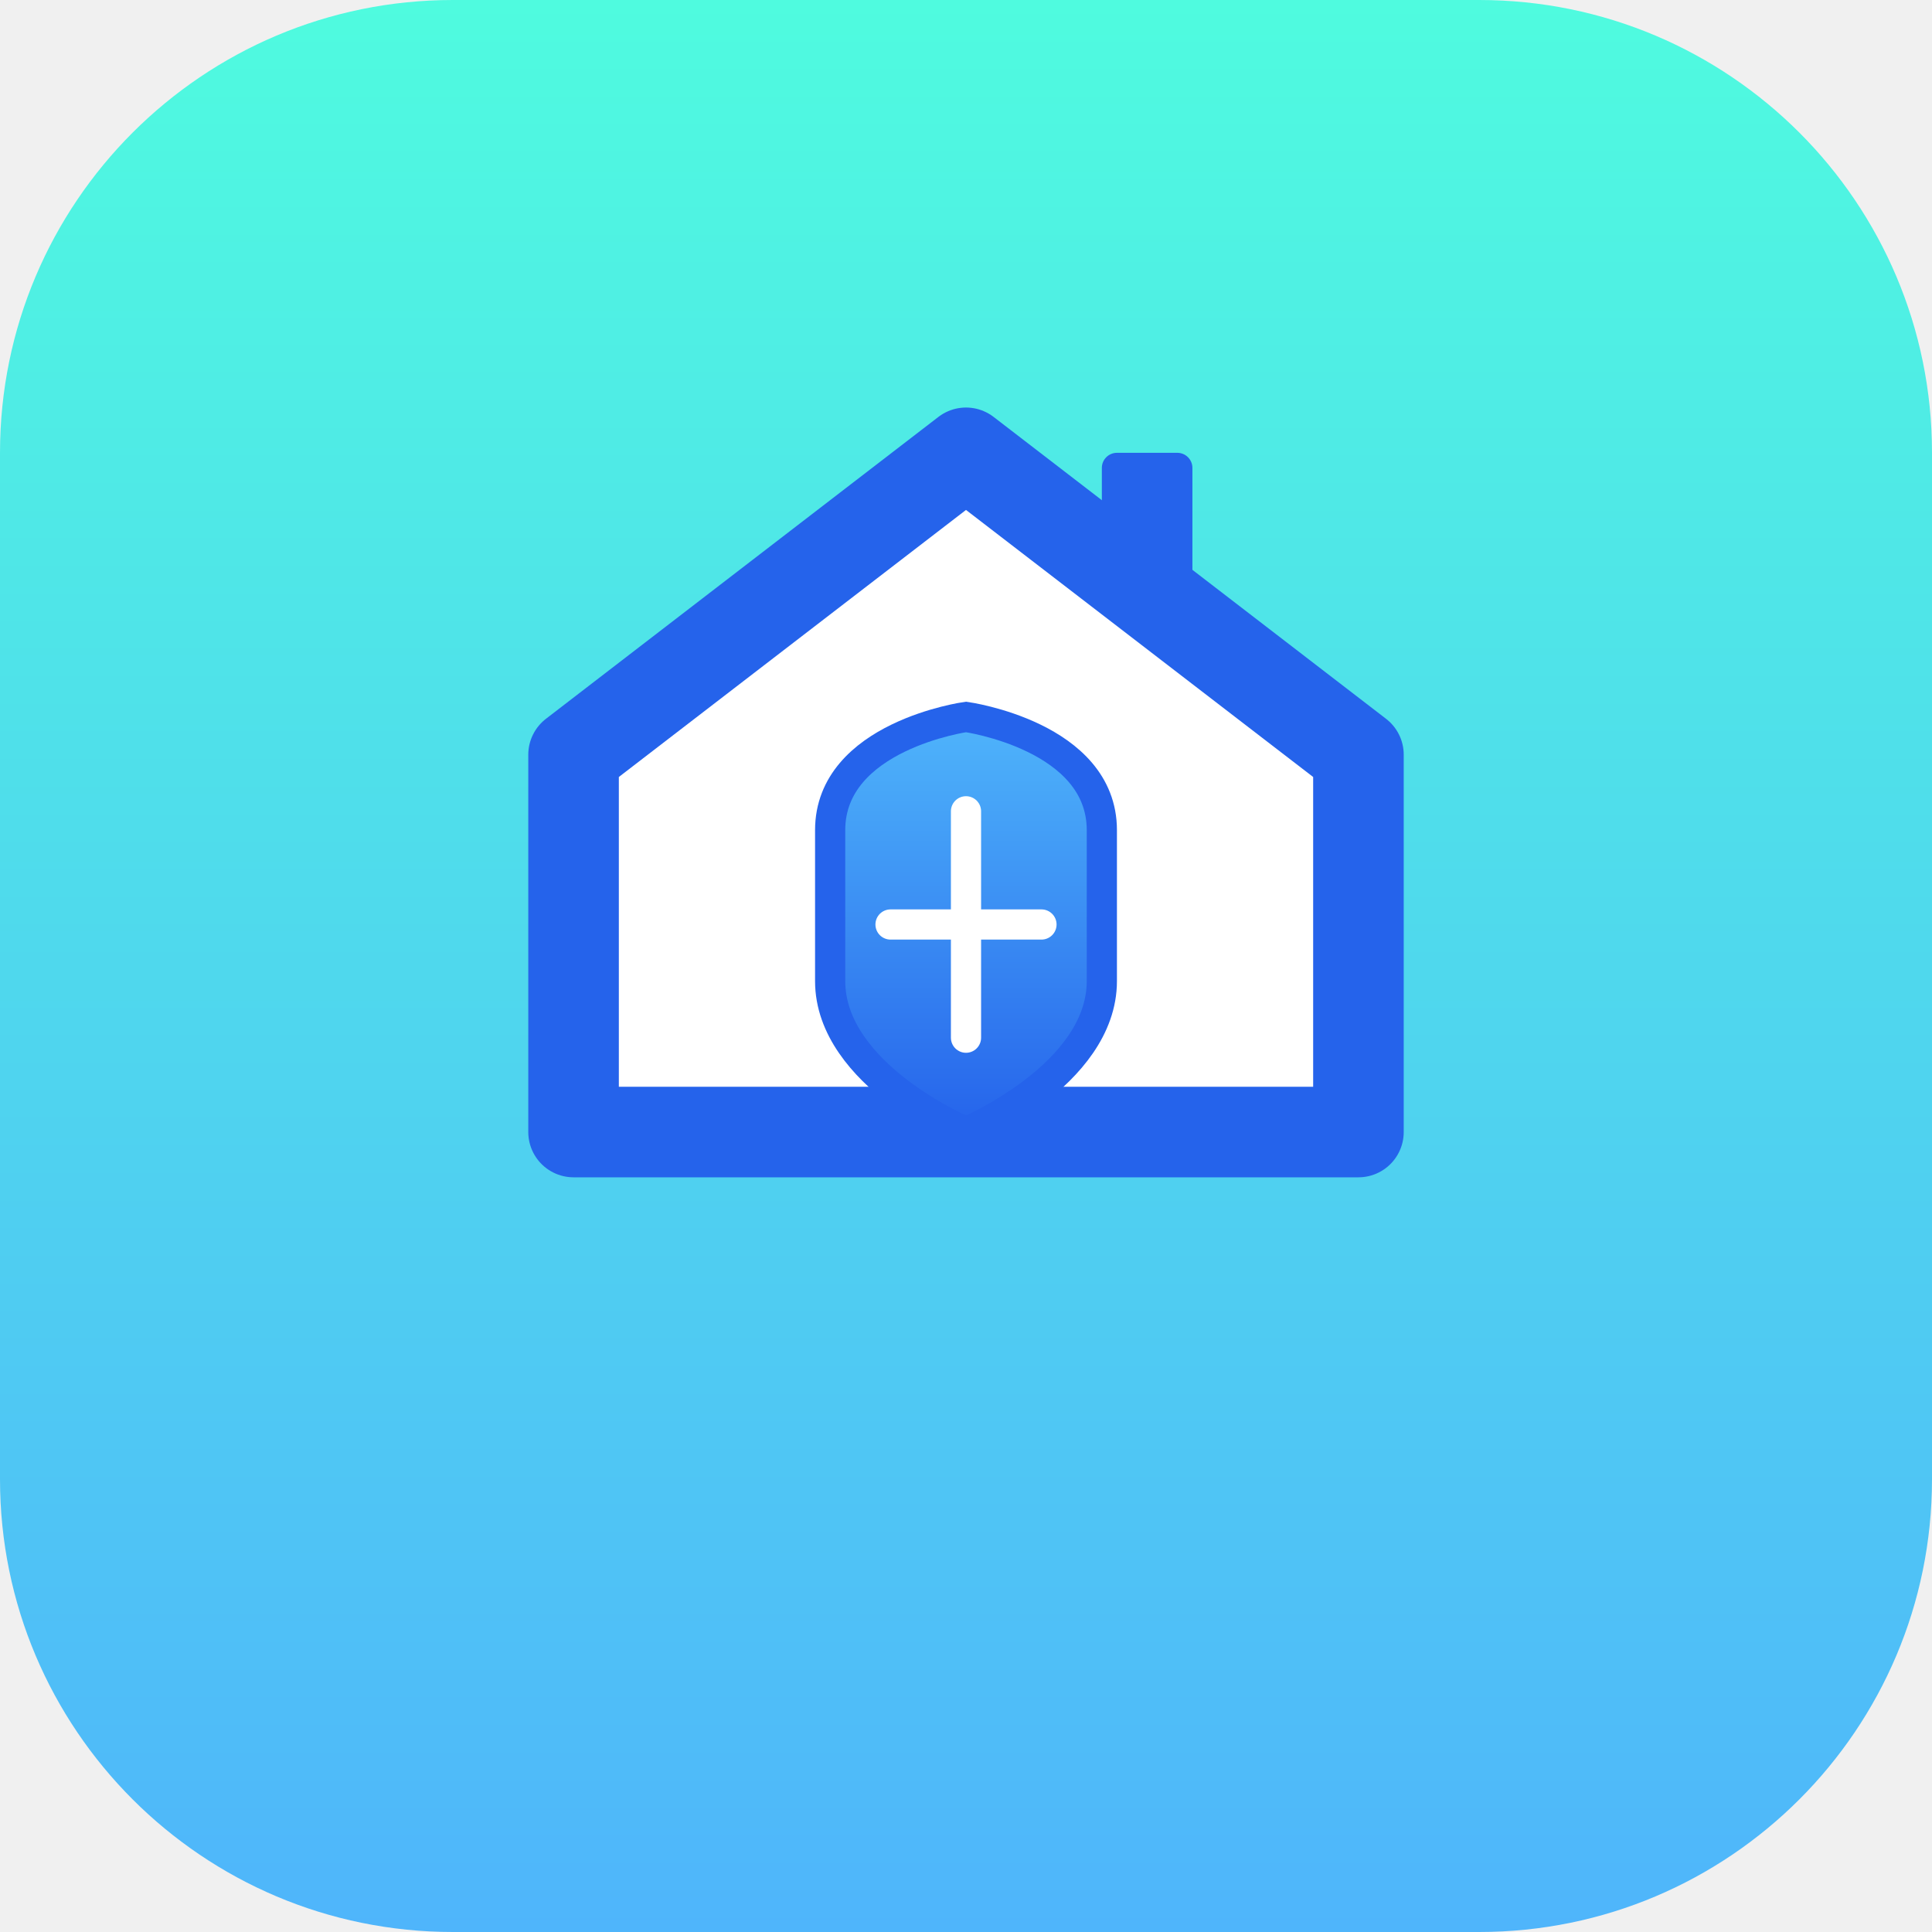
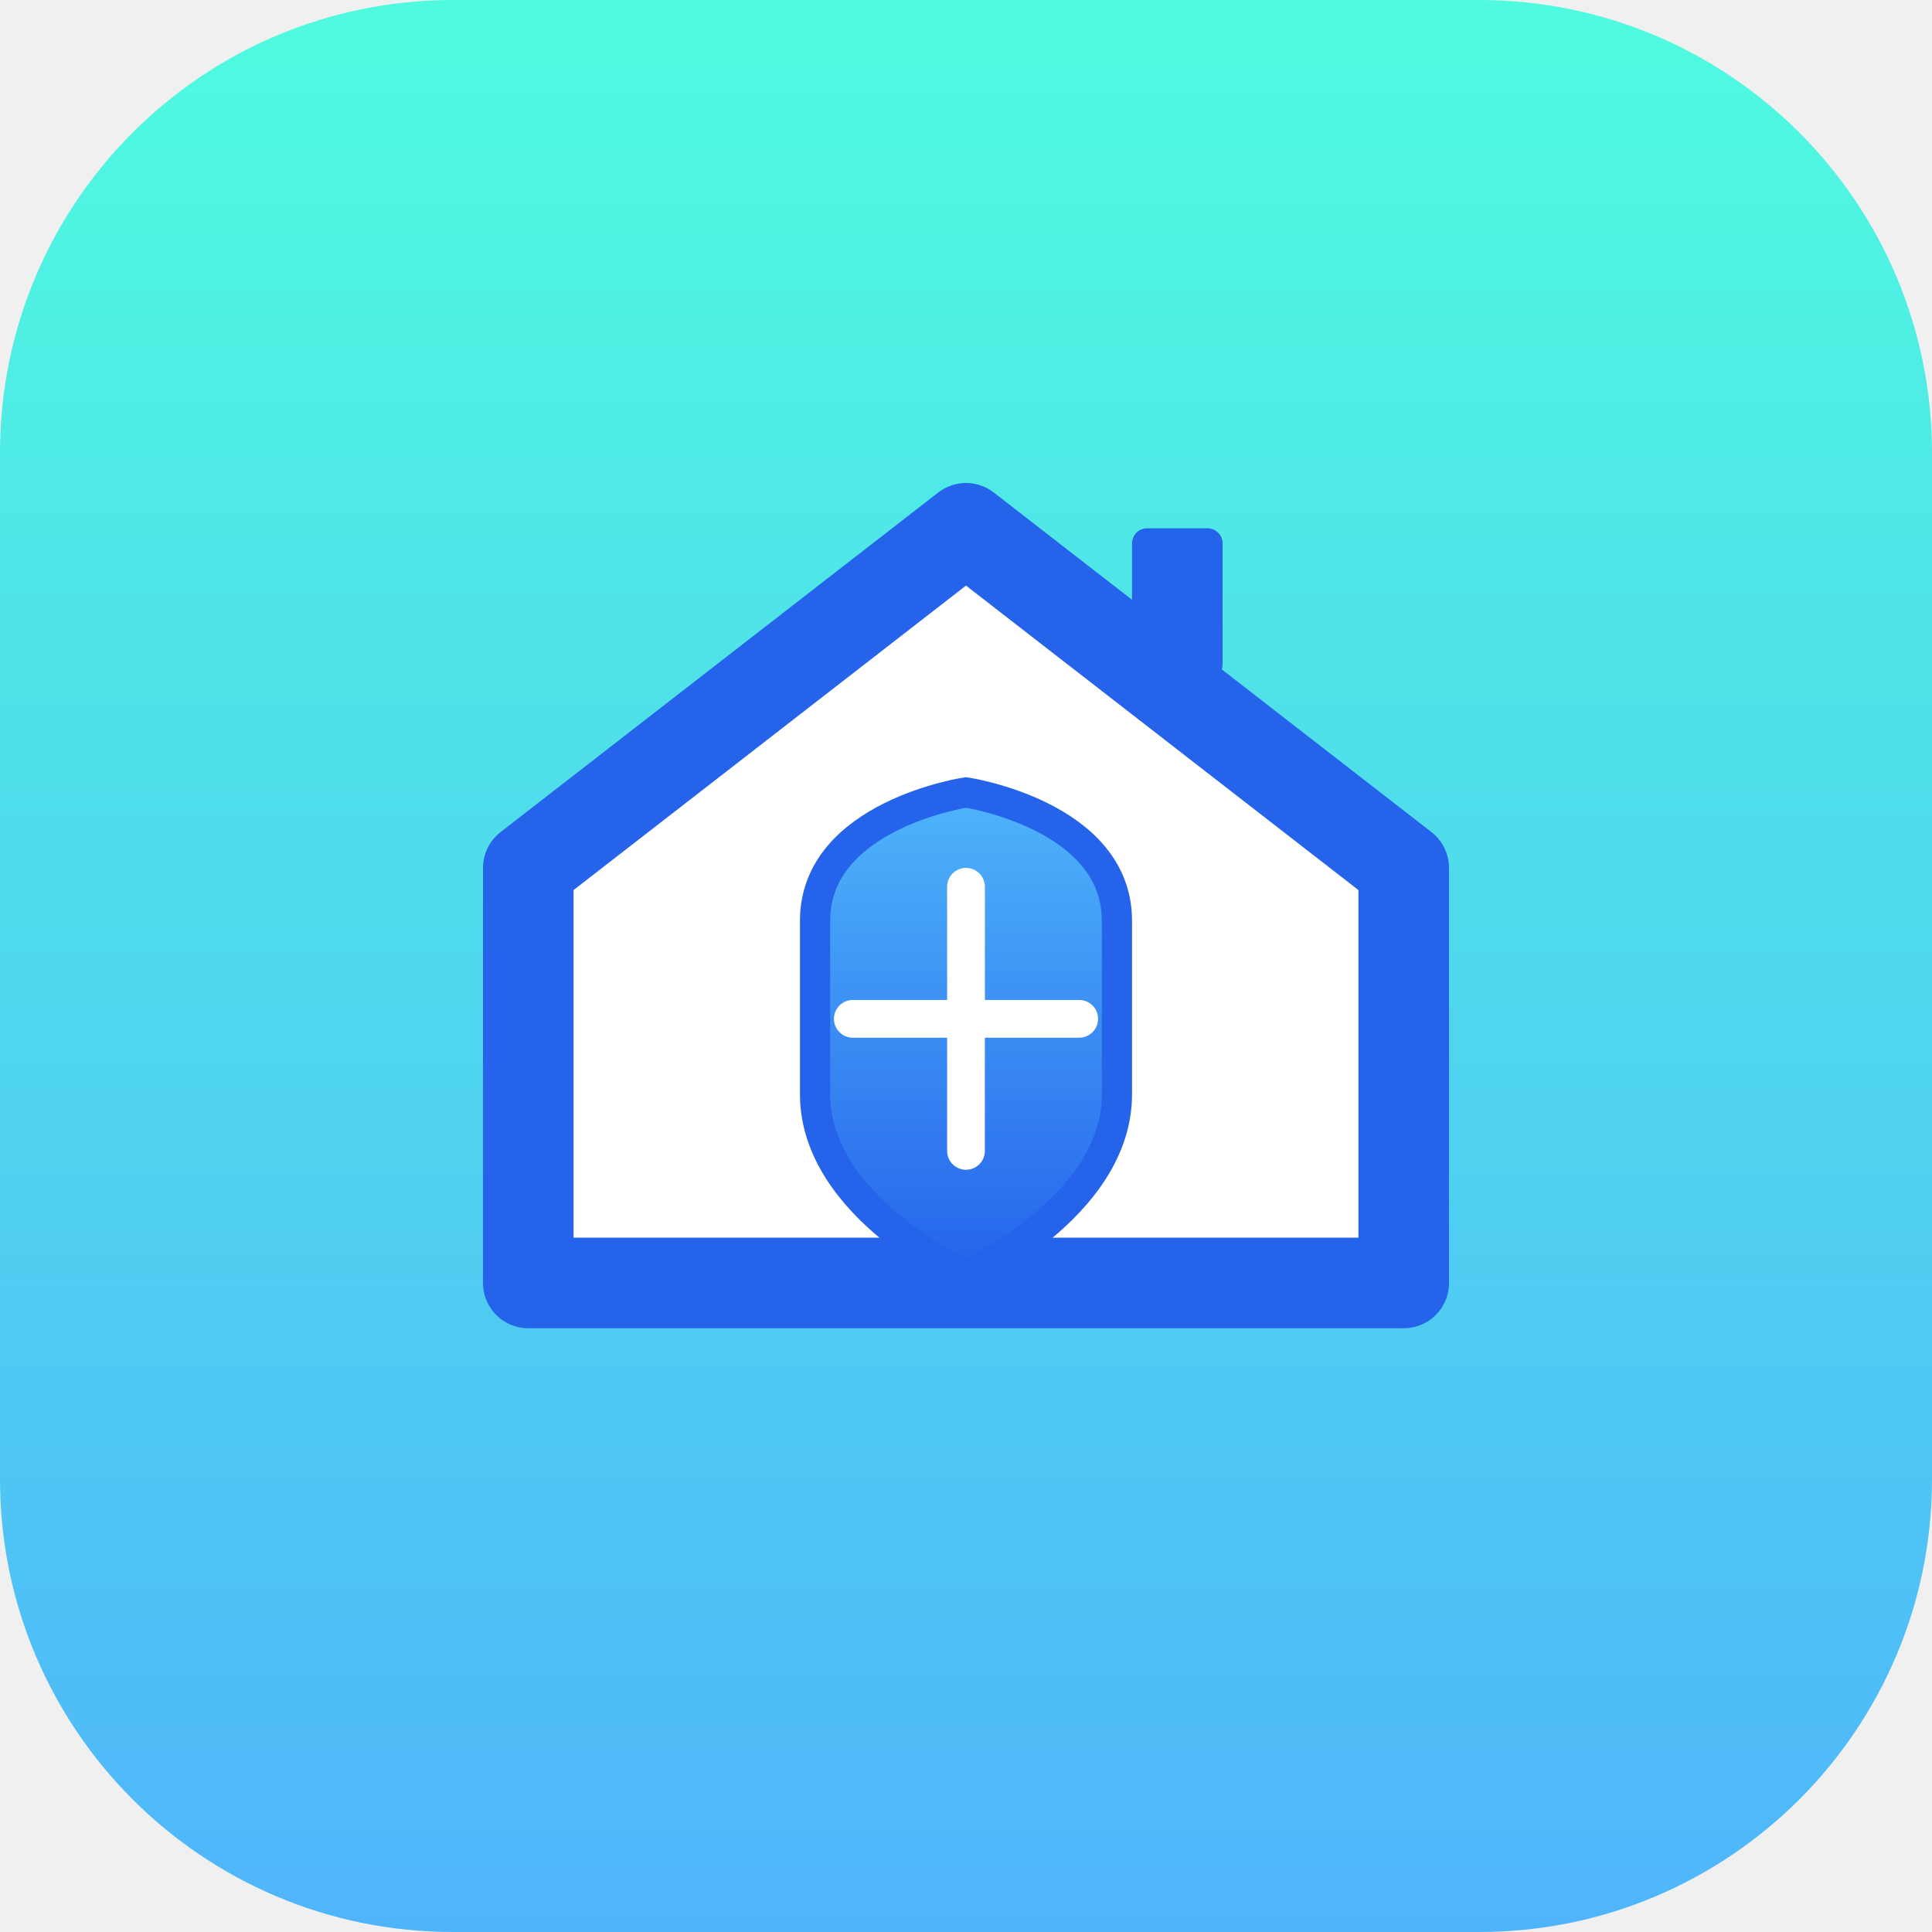
<svg xmlns="http://www.w3.org/2000/svg" width="512" height="512" viewBox="0 0 512 512" fill="none">
  <rect width="512" height="512" rx="120" fill="url(#gradient)" />
  <defs>
    <linearGradient id="gradient" x1="0" y1="0" x2="0" y2="512" gradientUnits="userSpaceOnUse">
      <stop stop-color="#4FFBDF" />
      <stop offset="1" stop-color="#4FB5FB" />
    </linearGradient>
  </defs>
-   <path d="M256 120L152 200V300H360V200L256 120Z" stroke="#2563EB" stroke-width="24" fill="white" stroke-linejoin="round" />
-   <rect x="292" y="120" width="24" height="40" fill="#2563EB" rx="4" />
-   <path d="M256 190C256 190 220 195 220 220V260C220 285 256 300 256 300C256 300 292 285 292 260V220C292 195 256 190 256 190Z" fill="url(#shieldGradient)" stroke="#2563EB" stroke-width="8" />
+   <path d="M256 140L140 230V340H372V230L256 140Z" stroke="#2563EB" stroke-width="24" fill="white" stroke-linejoin="round" />
+   <rect x="300" y="140" width="24" height="40" fill="#2563EB" rx="4" />
+   <path d="M256 210C256 210 216 216 216 244V290C216 320 256 338 256 338C256 338 296 320 296 290V244C296 216 256 210 256 210Z" fill="url(#shieldGradient)" stroke="#2563EB" stroke-width="8" />
  <defs>
-     <linearGradient id="shieldGradient" x1="256" y1="190" x2="256" y2="300" gradientUnits="userSpaceOnUse">
+     <linearGradient id="shieldGradient" x1="256" y1="210" x2="256" y2="338" gradientUnits="userSpaceOnUse">
      <stop stop-color="#4FB5FB" />
      <stop offset="1" stop-color="#2563EB" />
    </linearGradient>
  </defs>
-   <path d="M256 215V275M236 245H276" stroke="white" stroke-width="8" stroke-linecap="round" />
+   <path d="M256 235V305M226 270H286" stroke="white" stroke-width="10" stroke-linecap="round" />
</svg>
